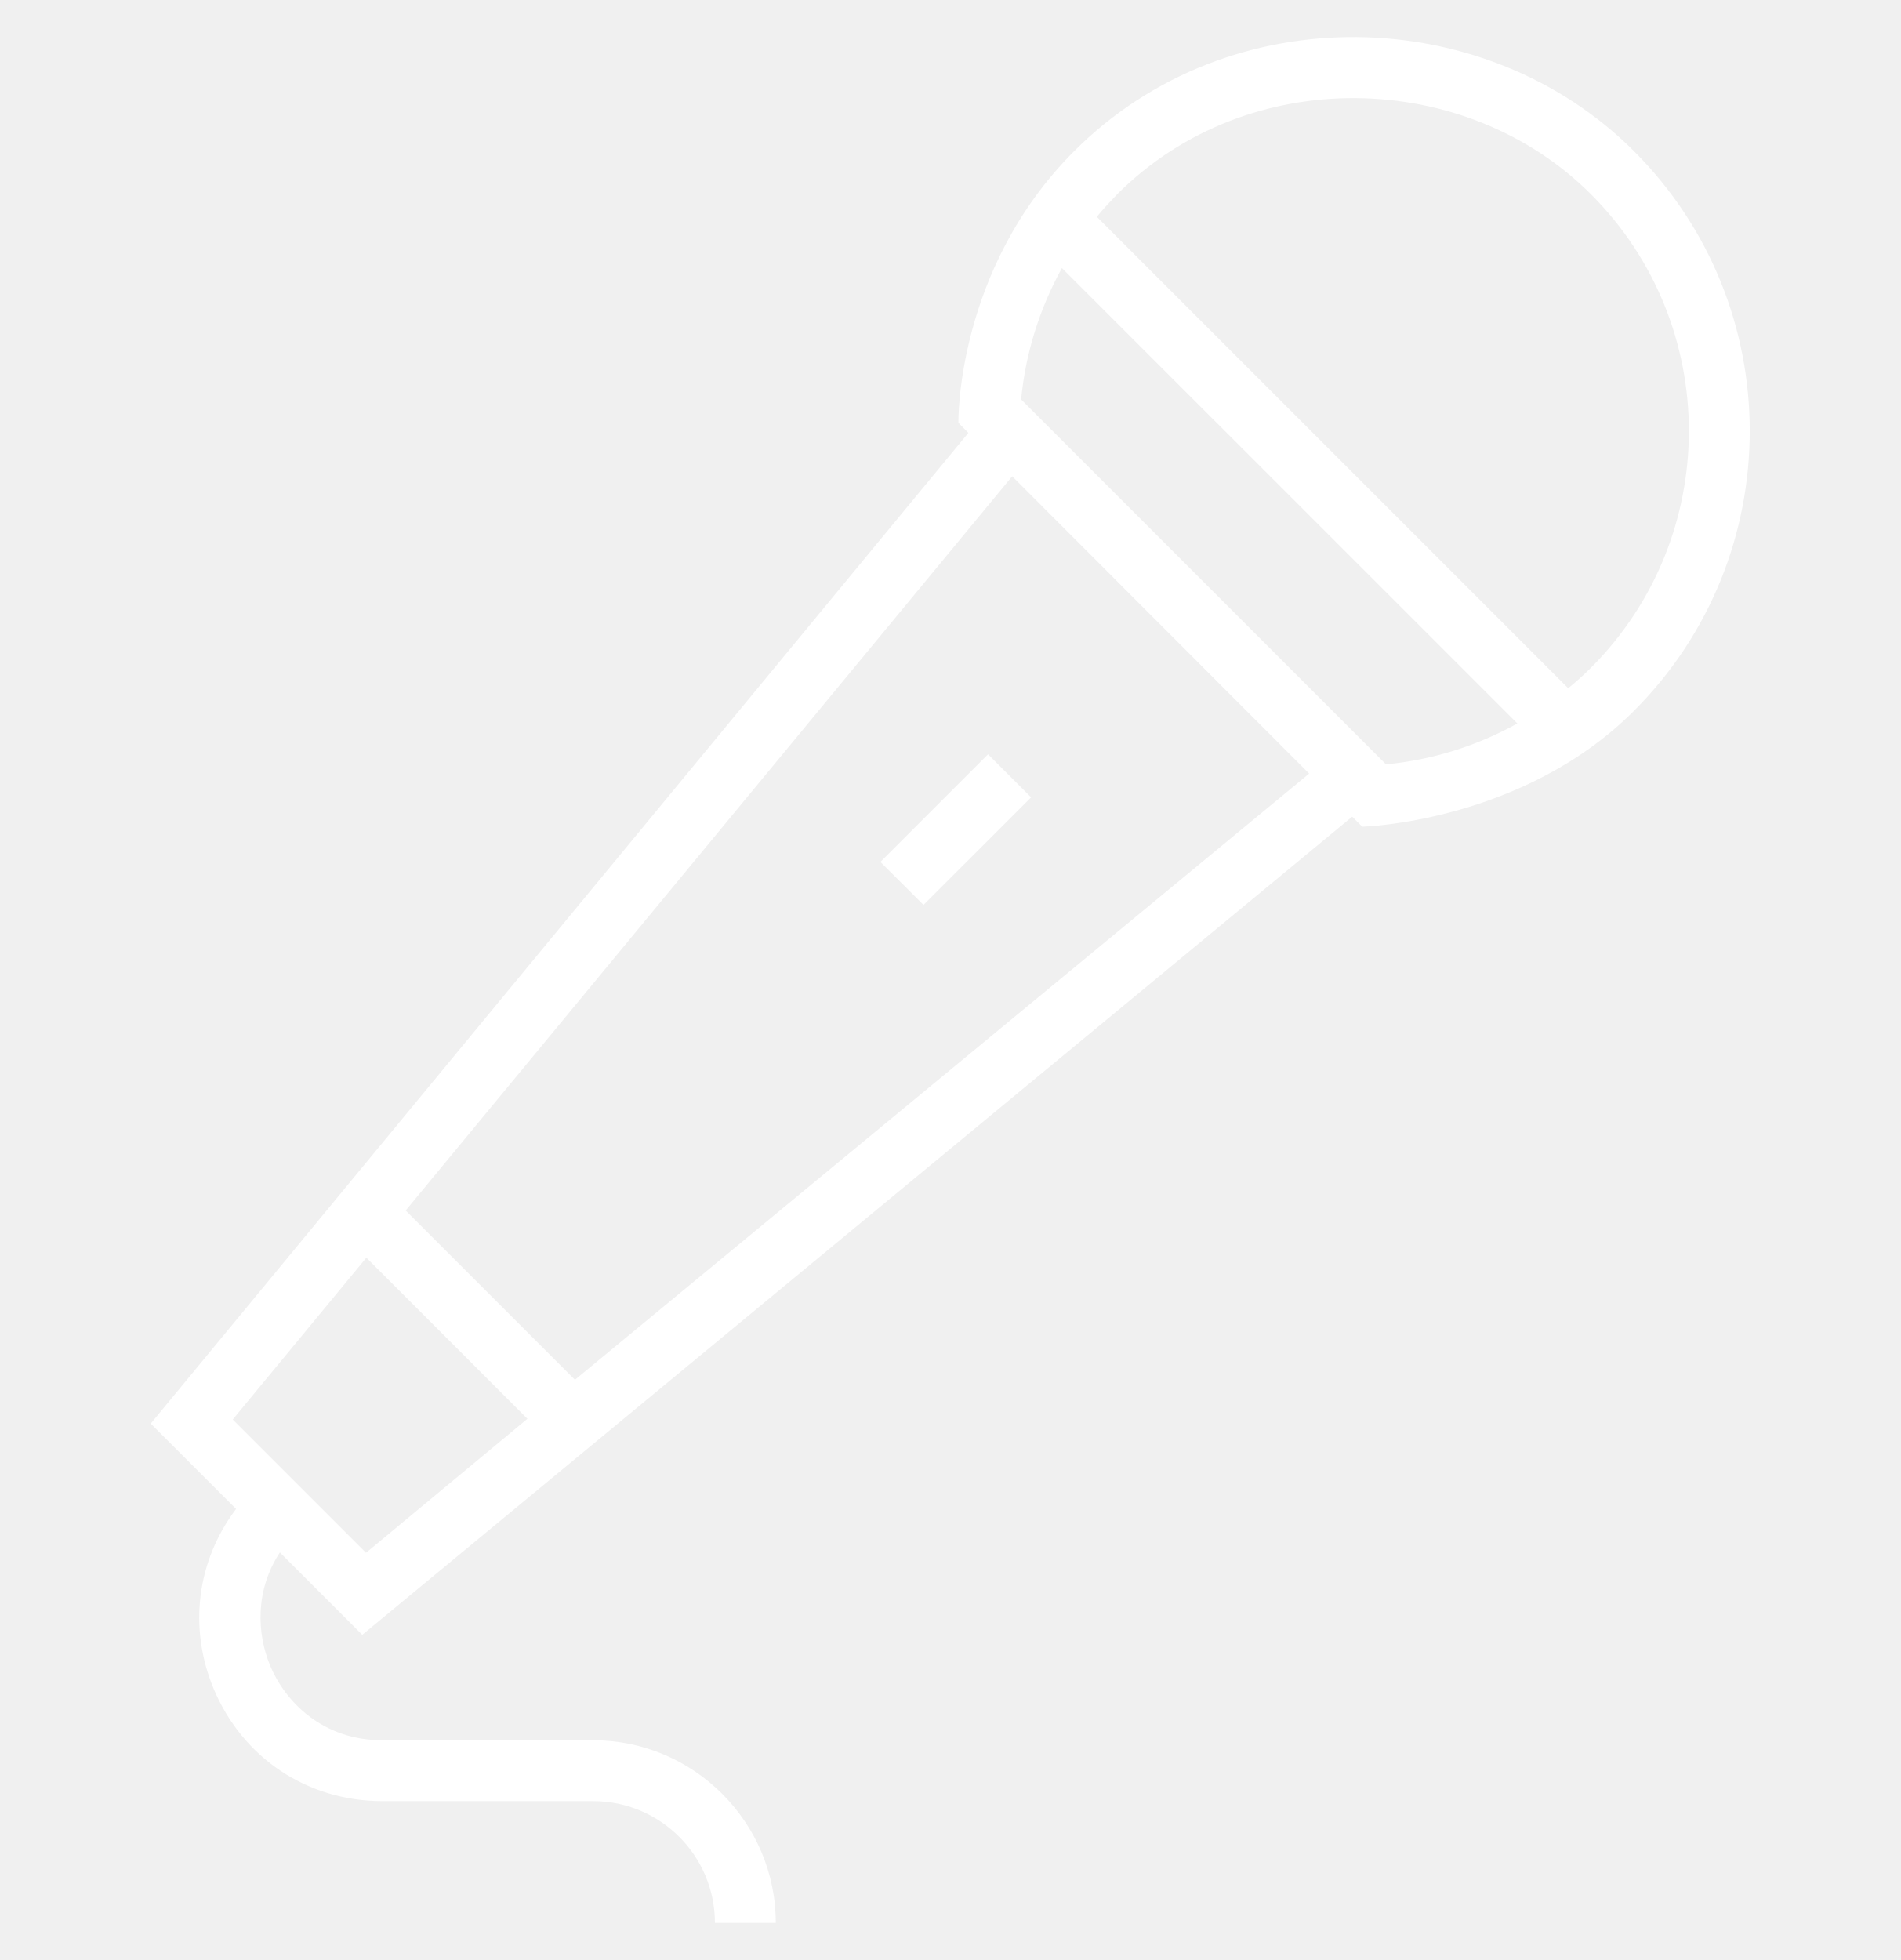
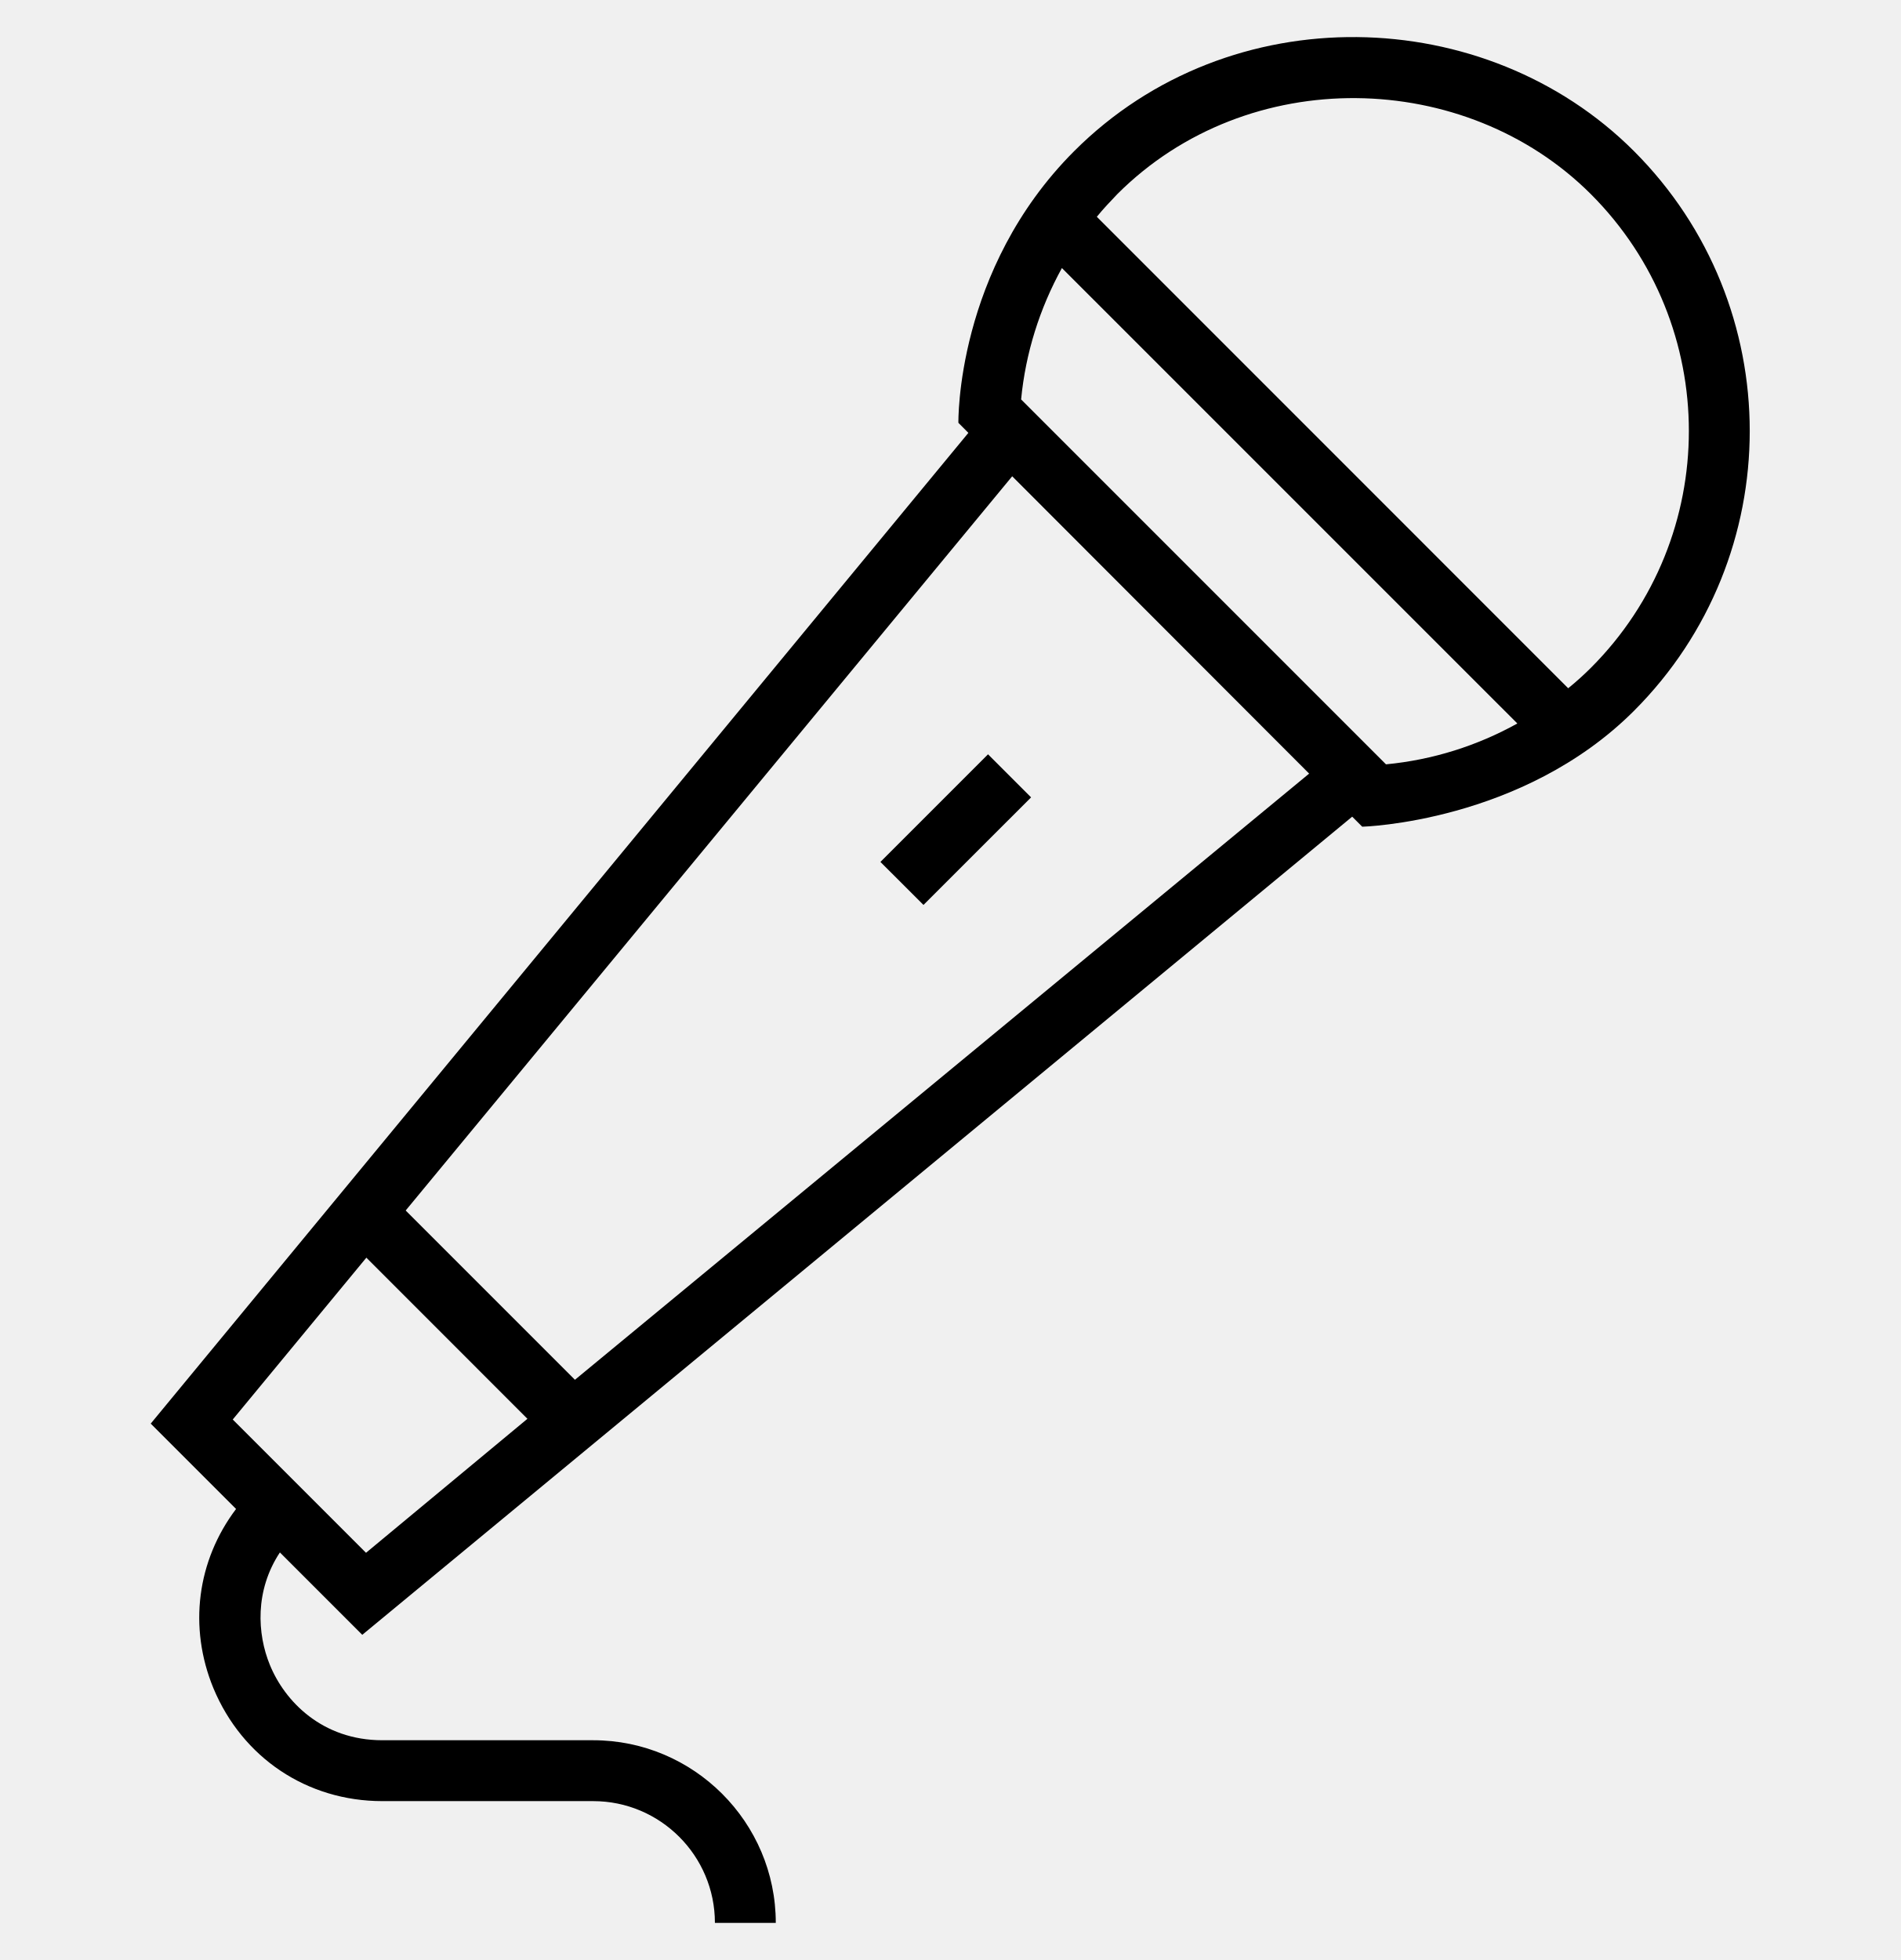
<svg xmlns="http://www.w3.org/2000/svg" width="32" height="33" viewBox="0 0 32 33" fill="none">
  <g clip-path="url(#clip0_21_8597)">
-     <path d="M15.55 15.236L14.825 14.512L16.637 12.7L17.362 13.425L15.55 15.236Z" fill="white" />
-     <path d="M27.513 2.544C25.019 0.05 20.713 -0.081 18.088 2.544C16.088 4.544 16.138 7.119 16.138 7.119L16.306 7.288L2.538 23.969L3.975 25.406C3.319 26.275 3.169 27.394 3.594 28.425C4.081 29.594 5.169 30.325 6.438 30.325H9.988C11.119 30.325 12.038 31.244 12.038 32.375H13.063C13.063 30.681 11.681 29.3 9.988 29.3H6.438C5.425 29.3 4.794 28.644 4.544 28.031C4.331 27.513 4.288 26.781 4.713 26.138L6.1 27.525L22.769 13.75L22.938 13.919C22.938 13.919 25.631 13.85 27.513 11.969C30.113 9.369 30.113 5.144 27.513 2.544ZM6.163 26.144L3.919 23.9L6.169 21.175L8.881 23.888L6.163 26.144ZM9.681 23.231L6.831 20.381L17.044 8.019L22.044 13.025L9.681 23.231ZM23.338 12.869L17.194 6.725C17.269 5.944 17.506 5.194 17.881 4.513L25.55 12.181C24.875 12.556 24.125 12.794 23.338 12.869ZM26.788 11.244C26.669 11.363 26.538 11.481 26.406 11.588L18.469 3.65C18.575 3.519 18.694 3.394 18.813 3.269C21.019 1.063 24.681 1.163 26.788 3.269C28.988 5.469 28.988 9.044 26.788 11.244Z" fill="white" />
+     <path d="M15.55 15.236L14.825 14.512L16.637 12.7L17.362 13.425L15.55 15.236Z" fill="currentColor" />
+     <path d="M27.513 2.544C25.019 0.05 20.713 -0.081 18.088 2.544C16.088 4.544 16.138 7.119 16.138 7.119L16.306 7.288L2.538 23.969L3.975 25.406C3.319 26.275 3.169 27.394 3.594 28.425C4.081 29.594 5.169 30.325 6.438 30.325H9.988C11.119 30.325 12.038 31.244 12.038 32.375H13.063C13.063 30.681 11.681 29.3 9.988 29.3H6.438C5.425 29.3 4.794 28.644 4.544 28.031C4.331 27.513 4.288 26.781 4.713 26.138L6.1 27.525L22.769 13.75L22.938 13.919C22.938 13.919 25.631 13.85 27.513 11.969C30.113 9.369 30.113 5.144 27.513 2.544ZM6.163 26.144L3.919 23.9L6.169 21.175L8.881 23.888L6.163 26.144ZM9.681 23.231L6.831 20.381L17.044 8.019L22.044 13.025L9.681 23.231ZM23.338 12.869L17.194 6.725C17.269 5.944 17.506 5.194 17.881 4.513L25.55 12.181C24.875 12.556 24.125 12.794 23.338 12.869ZM26.788 11.244C26.669 11.363 26.538 11.481 26.406 11.588L18.469 3.65C18.575 3.519 18.694 3.394 18.813 3.269C21.019 1.063 24.681 1.163 26.788 3.269C28.988 5.469 28.988 9.044 26.788 11.244Z" fill="currentColor" />
  </g>
  <defs>
    <clipPath id="clip0_21_8597">
      <rect width="32" height="32" fill="white" transform="translate(0 0.5)" />
    </clipPath>
  </defs>
</svg>
